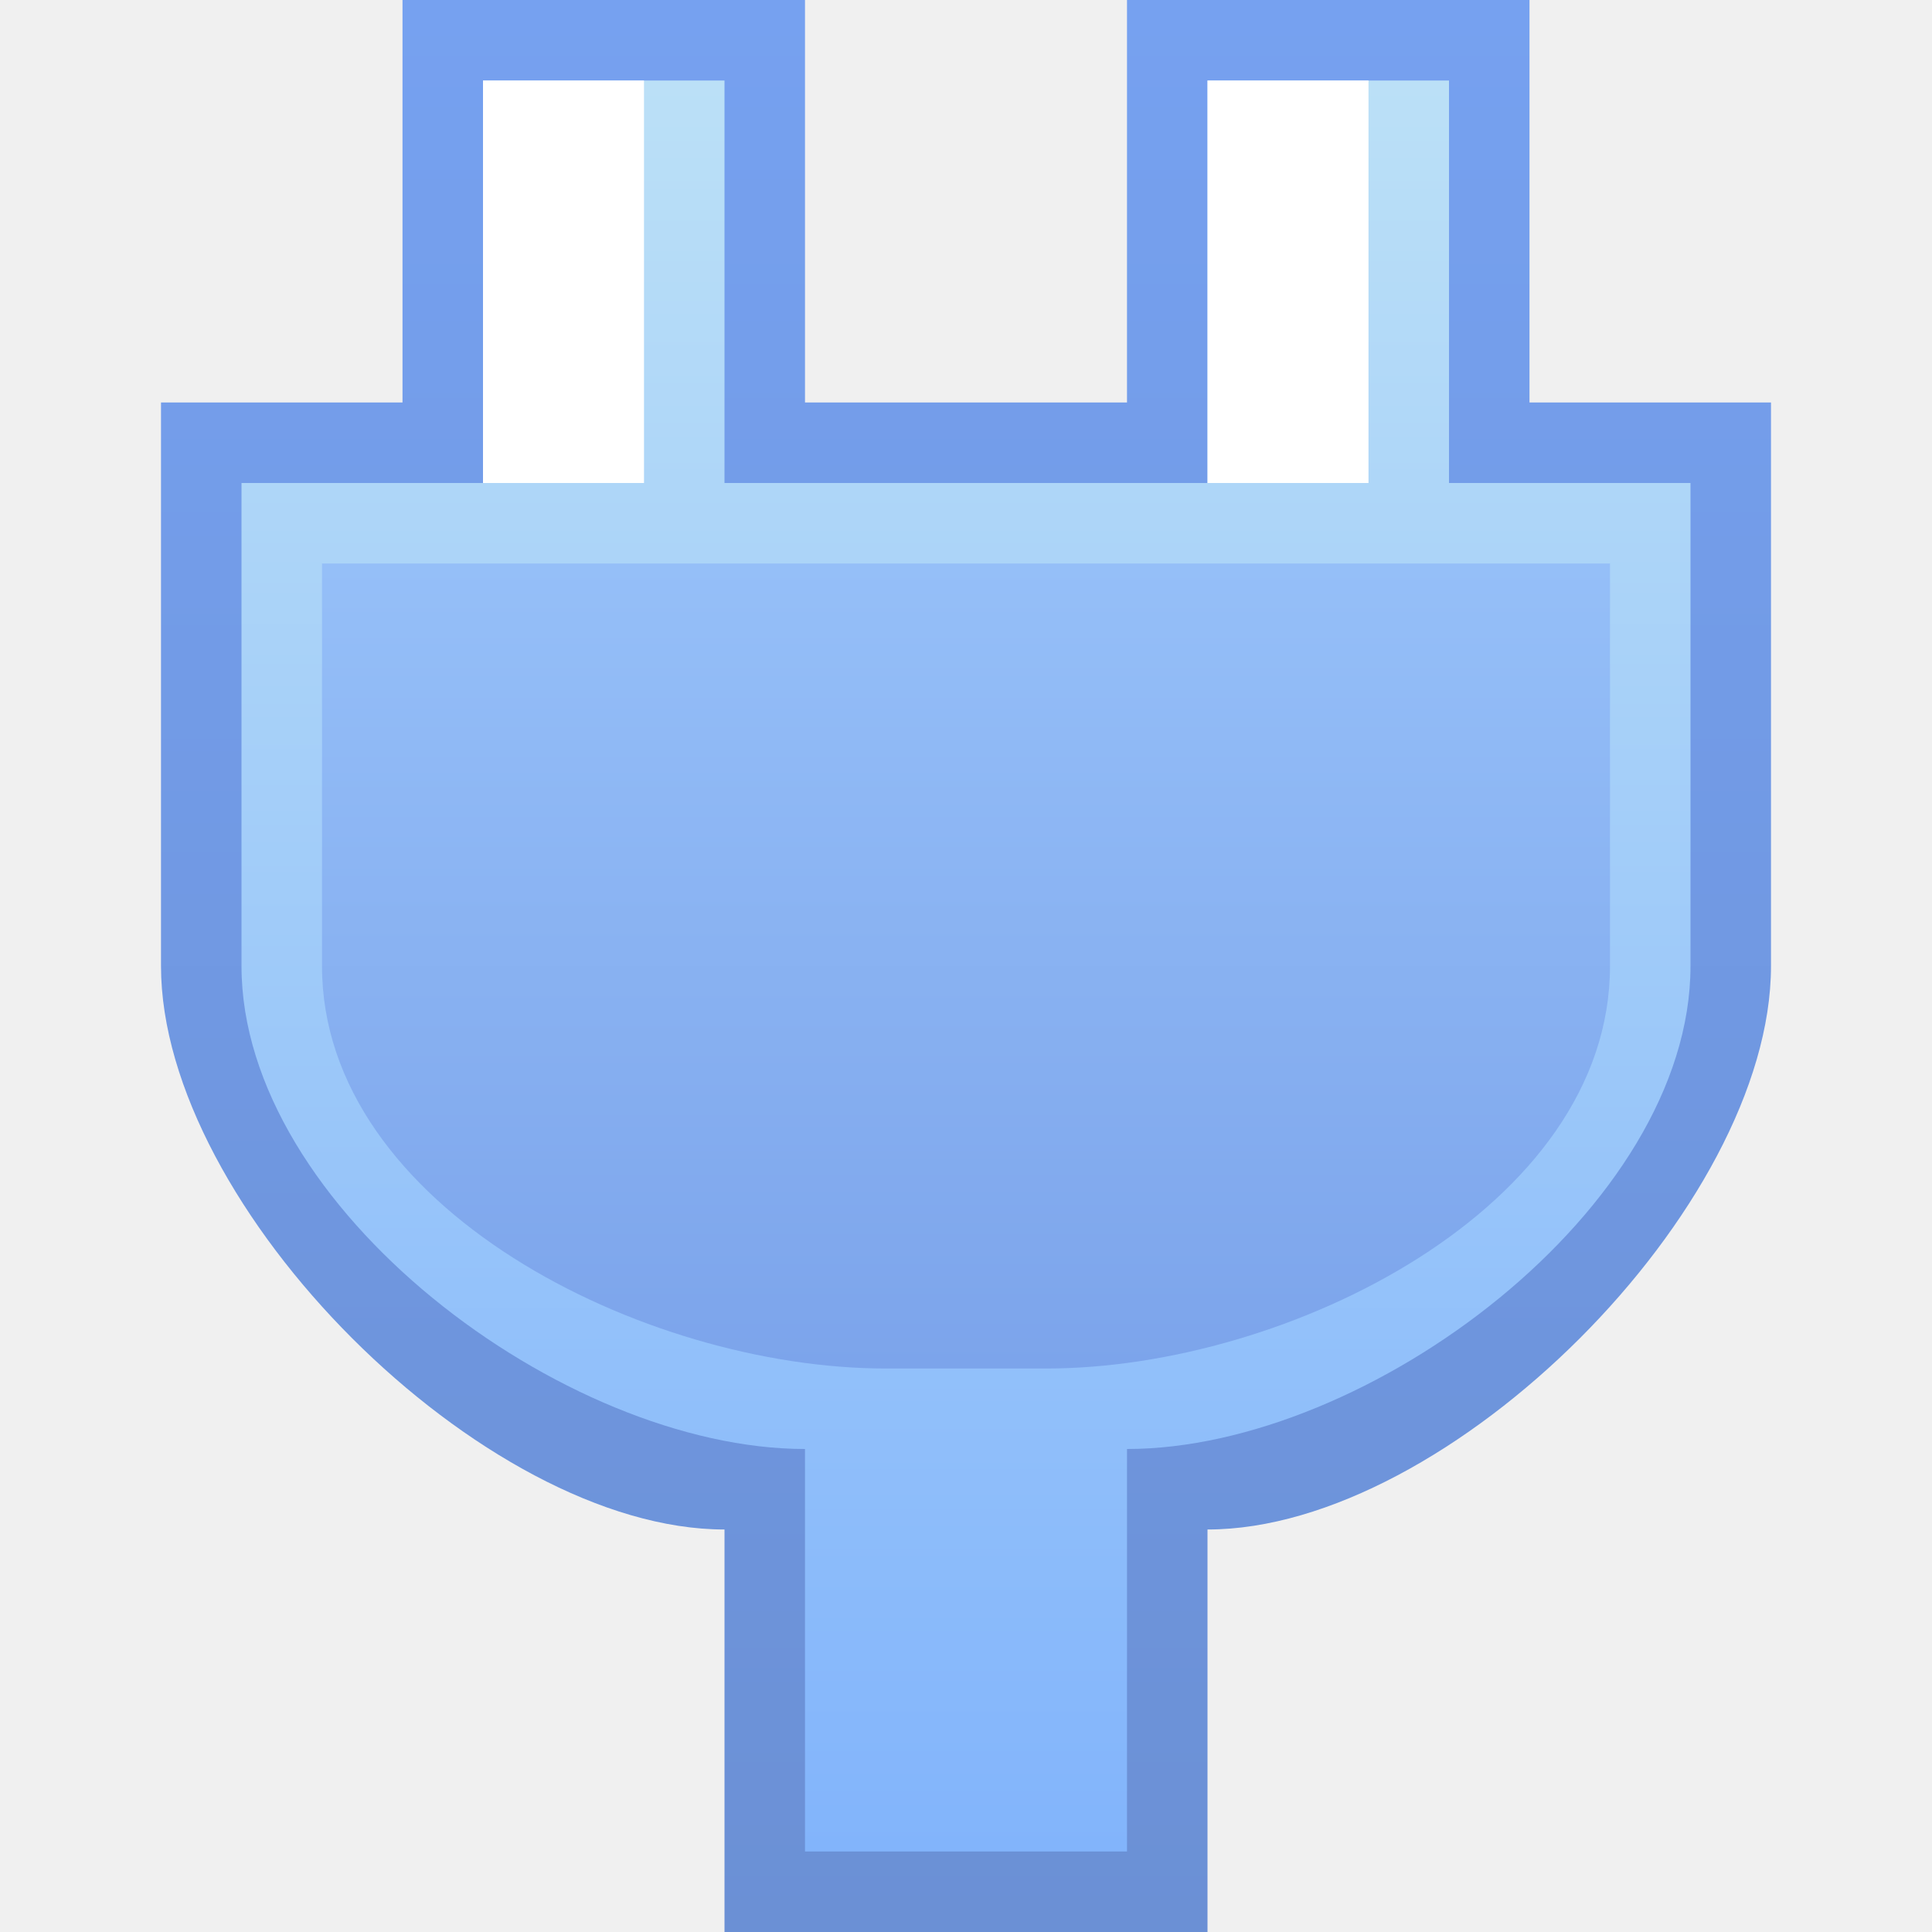
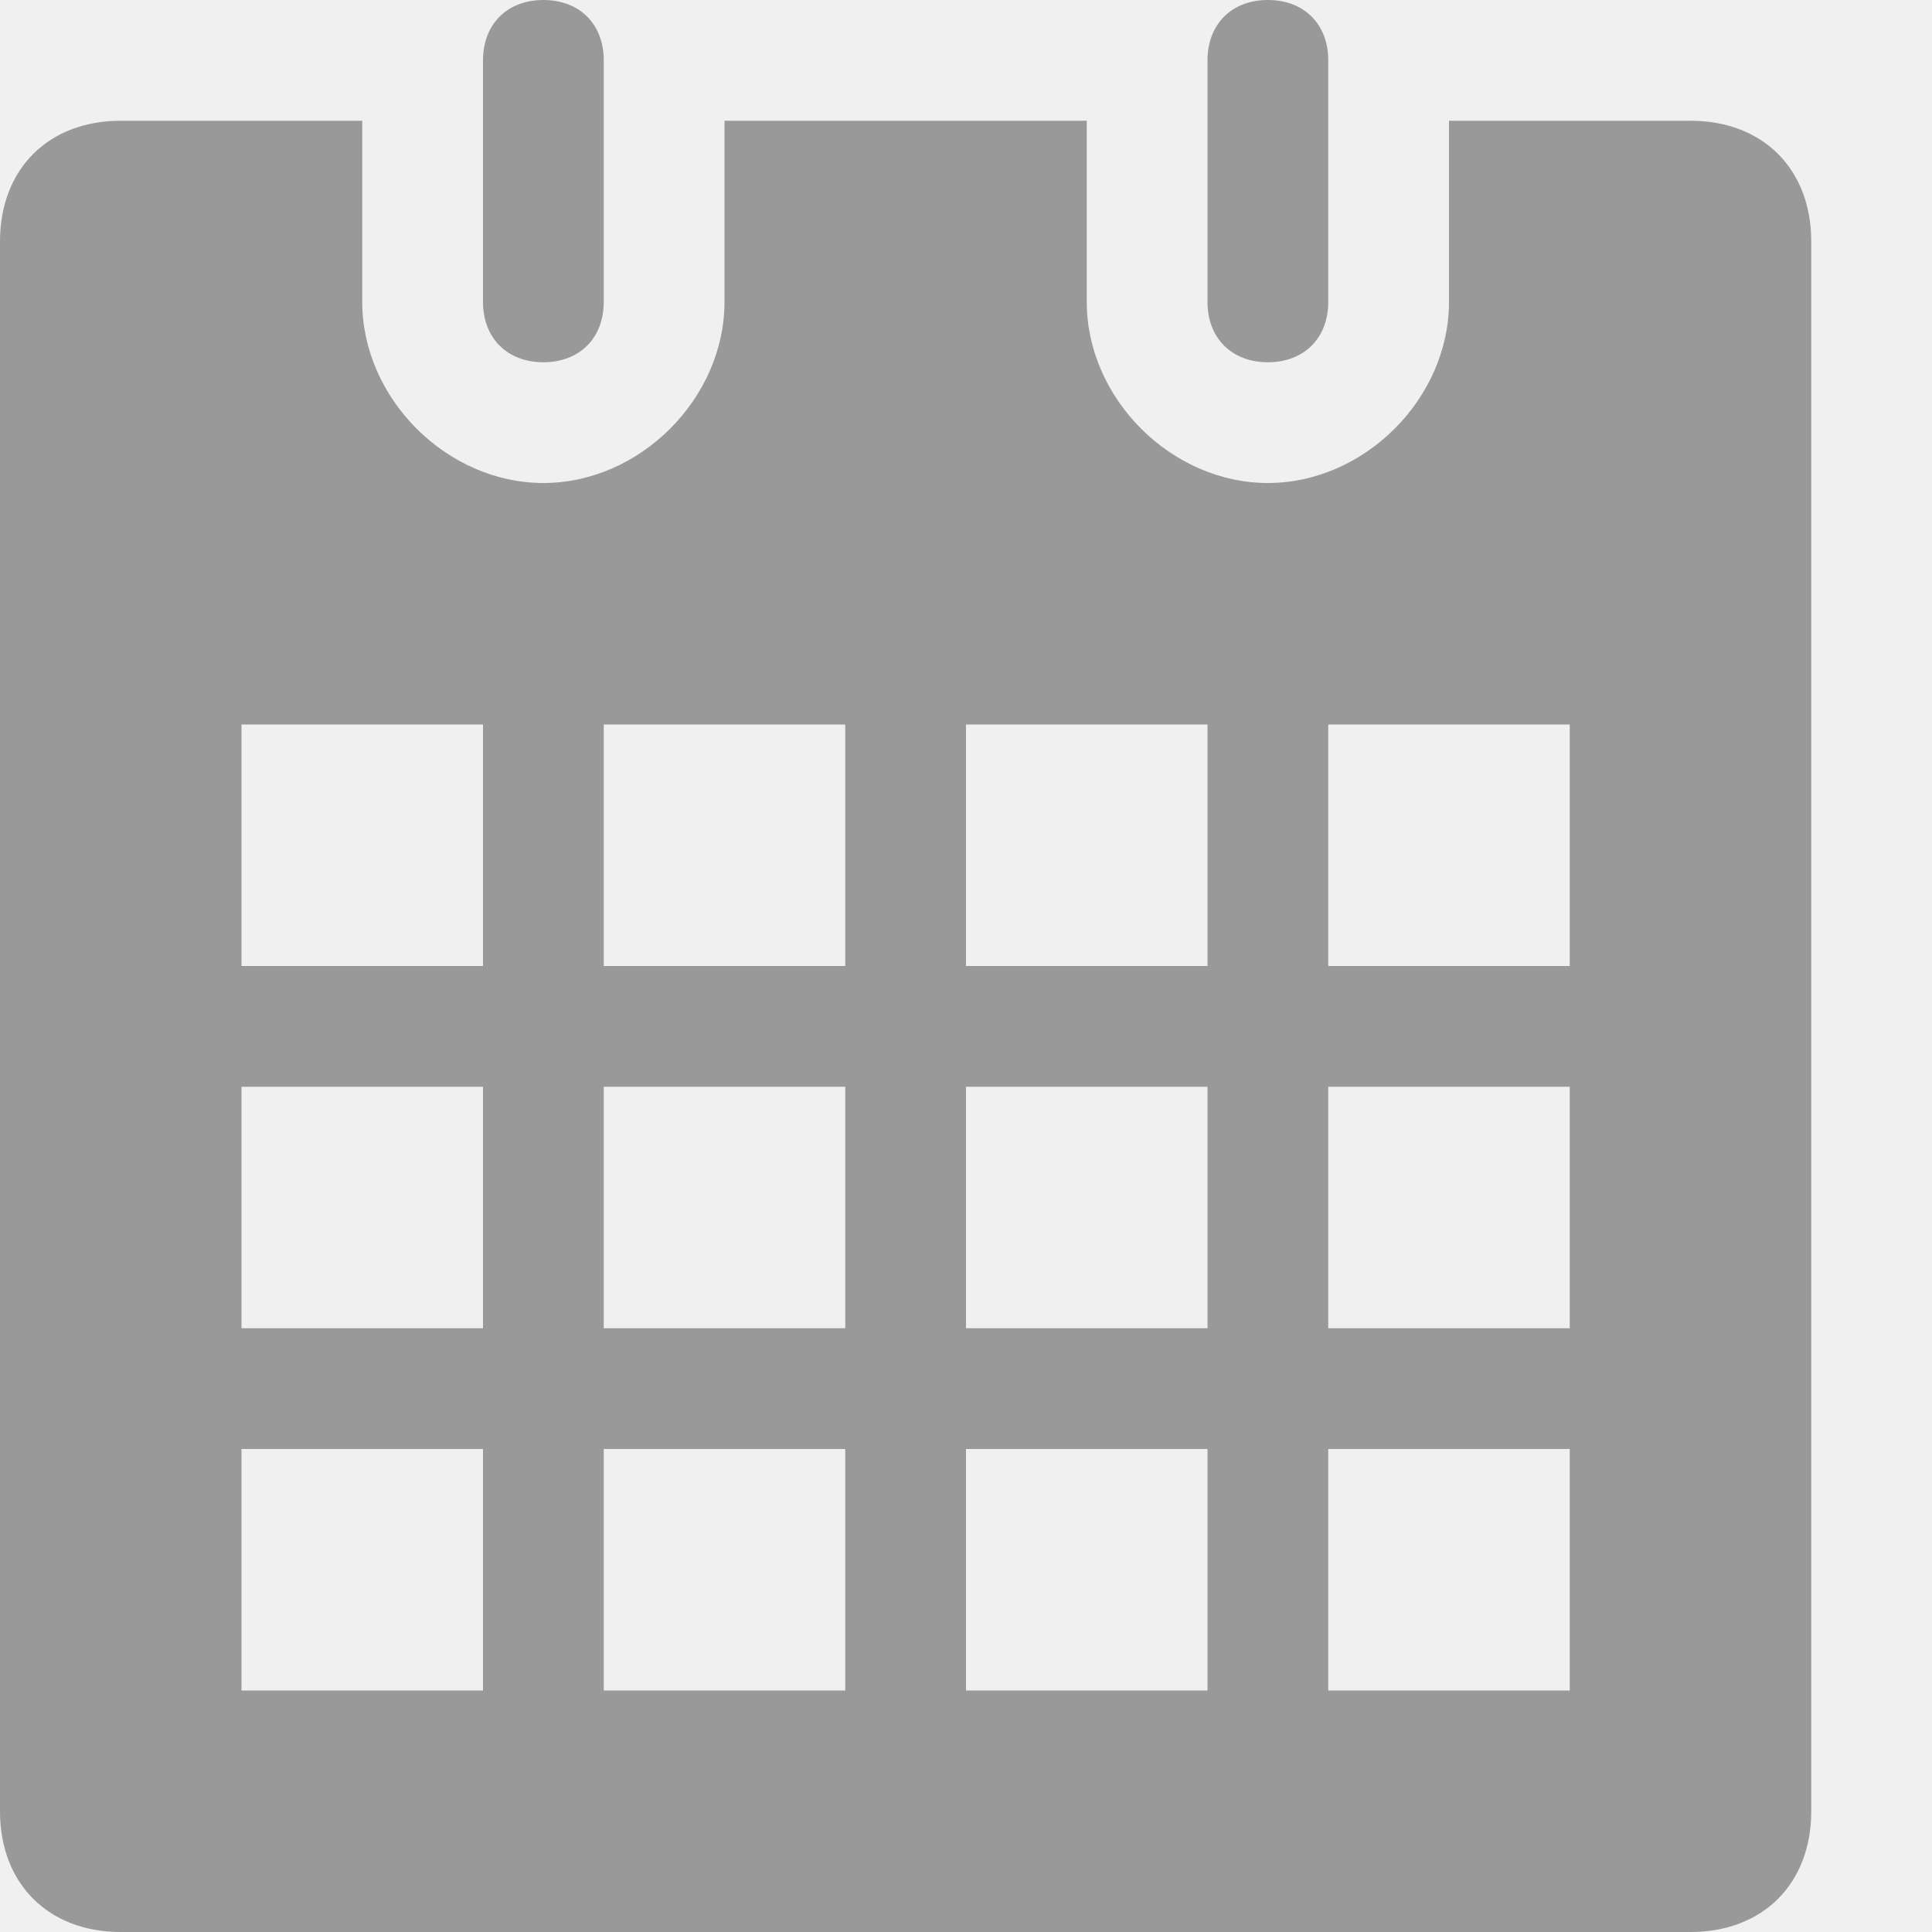
- <svg xmlns="http://www.w3.org/2000/svg" xmlns:xlink="http://www.w3.org/1999/xlink" width="24" height="24" id="svg3357" version="1.1">
-   <defs id="defs3359">
-     <linearGradient id="linearGradient4098">
-       <stop style="stop-color:#95bff8;stop-opacity:1" offset="0" id="stop4100" />
-       <stop style="stop-color:#7ca4eb;stop-opacity:1" offset="1" id="stop4102" />
-     </linearGradient>
-     <linearGradient id="linearGradient4090">
-       <stop style="stop-color:#bbe0f7;stop-opacity:1" offset="0" id="stop4092" />
-       <stop style="stop-color:#82b4fb;stop-opacity:1" offset="1" id="stop4094" />
-     </linearGradient>
-     <linearGradient id="linearGradient4074">
-       <stop style="stop-color:#76a1f0;stop-opacity:1" offset="0" id="stop4076" />
-       <stop style="stop-color:#6b90d5;stop-opacity:1" offset="1" id="stop4078" />
-     </linearGradient>
-     <linearGradient id="linearGradient3227">
-       <stop style="stop-color:#f17219;stop-opacity:1" offset="0" id="stop3237" />
-       <stop style="stop-color:#ea5b03;stop-opacity:1" offset="1" id="stop3231" />
-     </linearGradient>
-     <radialGradient id="SVGID_1_" cx="138.243" cy="48.093" r="123.335" gradientUnits="userSpaceOnUse">
-       <stop offset="0" style="stop-color:#FAAF40" id="stop3185" />
-       <stop offset="4.321454e-02" style="stop-color:#F9A538" id="stop3187" />
-       <stop offset="0.112" style="stop-color:#F89D31" id="stop3189" />
-       <stop offset="0.227" style="stop-color:#F89A2F" id="stop3191" />
-       <stop offset="0.528" style="stop-color:#F7922D" id="stop3193" />
-       <stop offset="1" style="stop-color:#F37B28" id="stop3195" />
-     </radialGradient>
-     <linearGradient xlink:href="#linearGradient3227-4" id="linearGradient3233-0" x1="11.533" y1="-4.092" x2="11.533" y2="12.135" gradientUnits="userSpaceOnUse" />
-     <linearGradient id="linearGradient3227-4">
-       <stop style="stop-color:#f17219;stop-opacity:1" offset="0" id="stop3237-7" />
-       <stop style="stop-color:#ea5b03;stop-opacity:1" offset="1" id="stop3231-3" />
-     </linearGradient>
-     <linearGradient xlink:href="#linearGradient4074" id="linearGradient4080" x1="0" y1="-8" x2="0" y2="16" gradientUnits="userSpaceOnUse" />
-     <linearGradient xlink:href="#linearGradient4090" id="linearGradient4096" x1="12" y1="1" x2="12" y2="23" gradientUnits="userSpaceOnUse" />
-     <linearGradient xlink:href="#linearGradient4098" id="linearGradient4104" x1="12" y1="7" x2="12" y2="17" gradientUnits="userSpaceOnUse" />
-   </defs>
-   <g id="layer1" transform="translate(0,8)">
-     <path style="fill:url(#linearGradient4080);stroke:none;fill-opacity:1" d="m 9,16 6,0 0,-5 c 3,0 7,-4 7,-7 l 0,-7 -3,0 0,-5 -5,0 0,5 -4,0 0,-5 -5,0 0,5 -3,0 0,7 c 0,3 4,7 7,7 z" id="path4066" />
-     <path transform="translate(0,-8)" id="path4064" d="m 10,23 4,0 0,-5 c 3,0 7,-3 7,-6 L 21,6 18,6 18,1 15,1 15,6 9,6 9,1 6,1 6,6 3,6 3,12 c 0,3 4,6 7,6 z" style="fill:url(#linearGradient4096);stroke:none;fill-opacity:1" />
-     <path style="fill:url(#linearGradient4104);stroke:none;fill-opacity:1" d="m 13,17 c 3,0 7,-2 7,-5 L 20,7 4,7 4,12 c 0,3 4,5 7,5 1,0 1,0 2,0 z" id="path4045" transform="translate(0,-8)" />
-     <path style="fill:#ffffff;fill-opacity:1;stroke:none" d="m 6,-7 0,5 2,0 0,-5 z" id="path4070" />
-     <path id="path4072" d="m 15,-7 0,5 2,0 0,-5 z" style="fill:#ffffff;fill-opacity:1;stroke:none" />
-   </g>
+ <svg xmlns="http://www.w3.org/2000/svg" version="1.1" x="0px" y="0px" width="16px" height="16px" viewBox="0 0 16 16" style="overflow:visible;enable-background:new 0 0 16 16;" xml:space="preserve" preserveAspectRatio="xMinYMid meet">
+   <defs>
+ </defs>
+   <path style="fill:#999999;" d="M14,1h-2v1.5C12,3.3,11.3,4,10.5,4S9,3.3,9,2.5V1H6v1.5C6,3.3,5.3,4,4.5,4S3,3.3,3,2.5V1H1  C0.4,1,0,1.4,0,2v13c0,0.6,0.4,1,1,1h13c0.6,0,1-0.4,1-1V2C15,1.4,14.6,1,14,1z M4,14H2v-2h2V14z M4,11H2V9h2V11z M4,8H2V6h2V8z   M7,14H5v-2h2V14z M7,11H5V9h2V11z M7,8H5V6h2V8z M10,14H8v-2h2V14z M10,11H8V9h2V11z M10,8H8V6h2V8z M13,14h-2v-2h2V14z M13,11h-2  V9h2V11z M13,8h-2V6h2V8z M5,2.5C5,2.8,4.8,3,4.5,3l0,0C4.2,3,4,2.8,4,2.5v-2C4,0.2,4.2,0,4.5,0l0,0C4.8,0,5,0.2,5,0.5V2.5z M11,2.5  C11,2.8,10.8,3,10.5,3l0,0C10.2,3,10,2.8,10,2.5v-2C10,0.2,10.2,0,10.5,0l0,0C10.8,0,11,0.2,11,0.5V2.5z" />
</svg>
